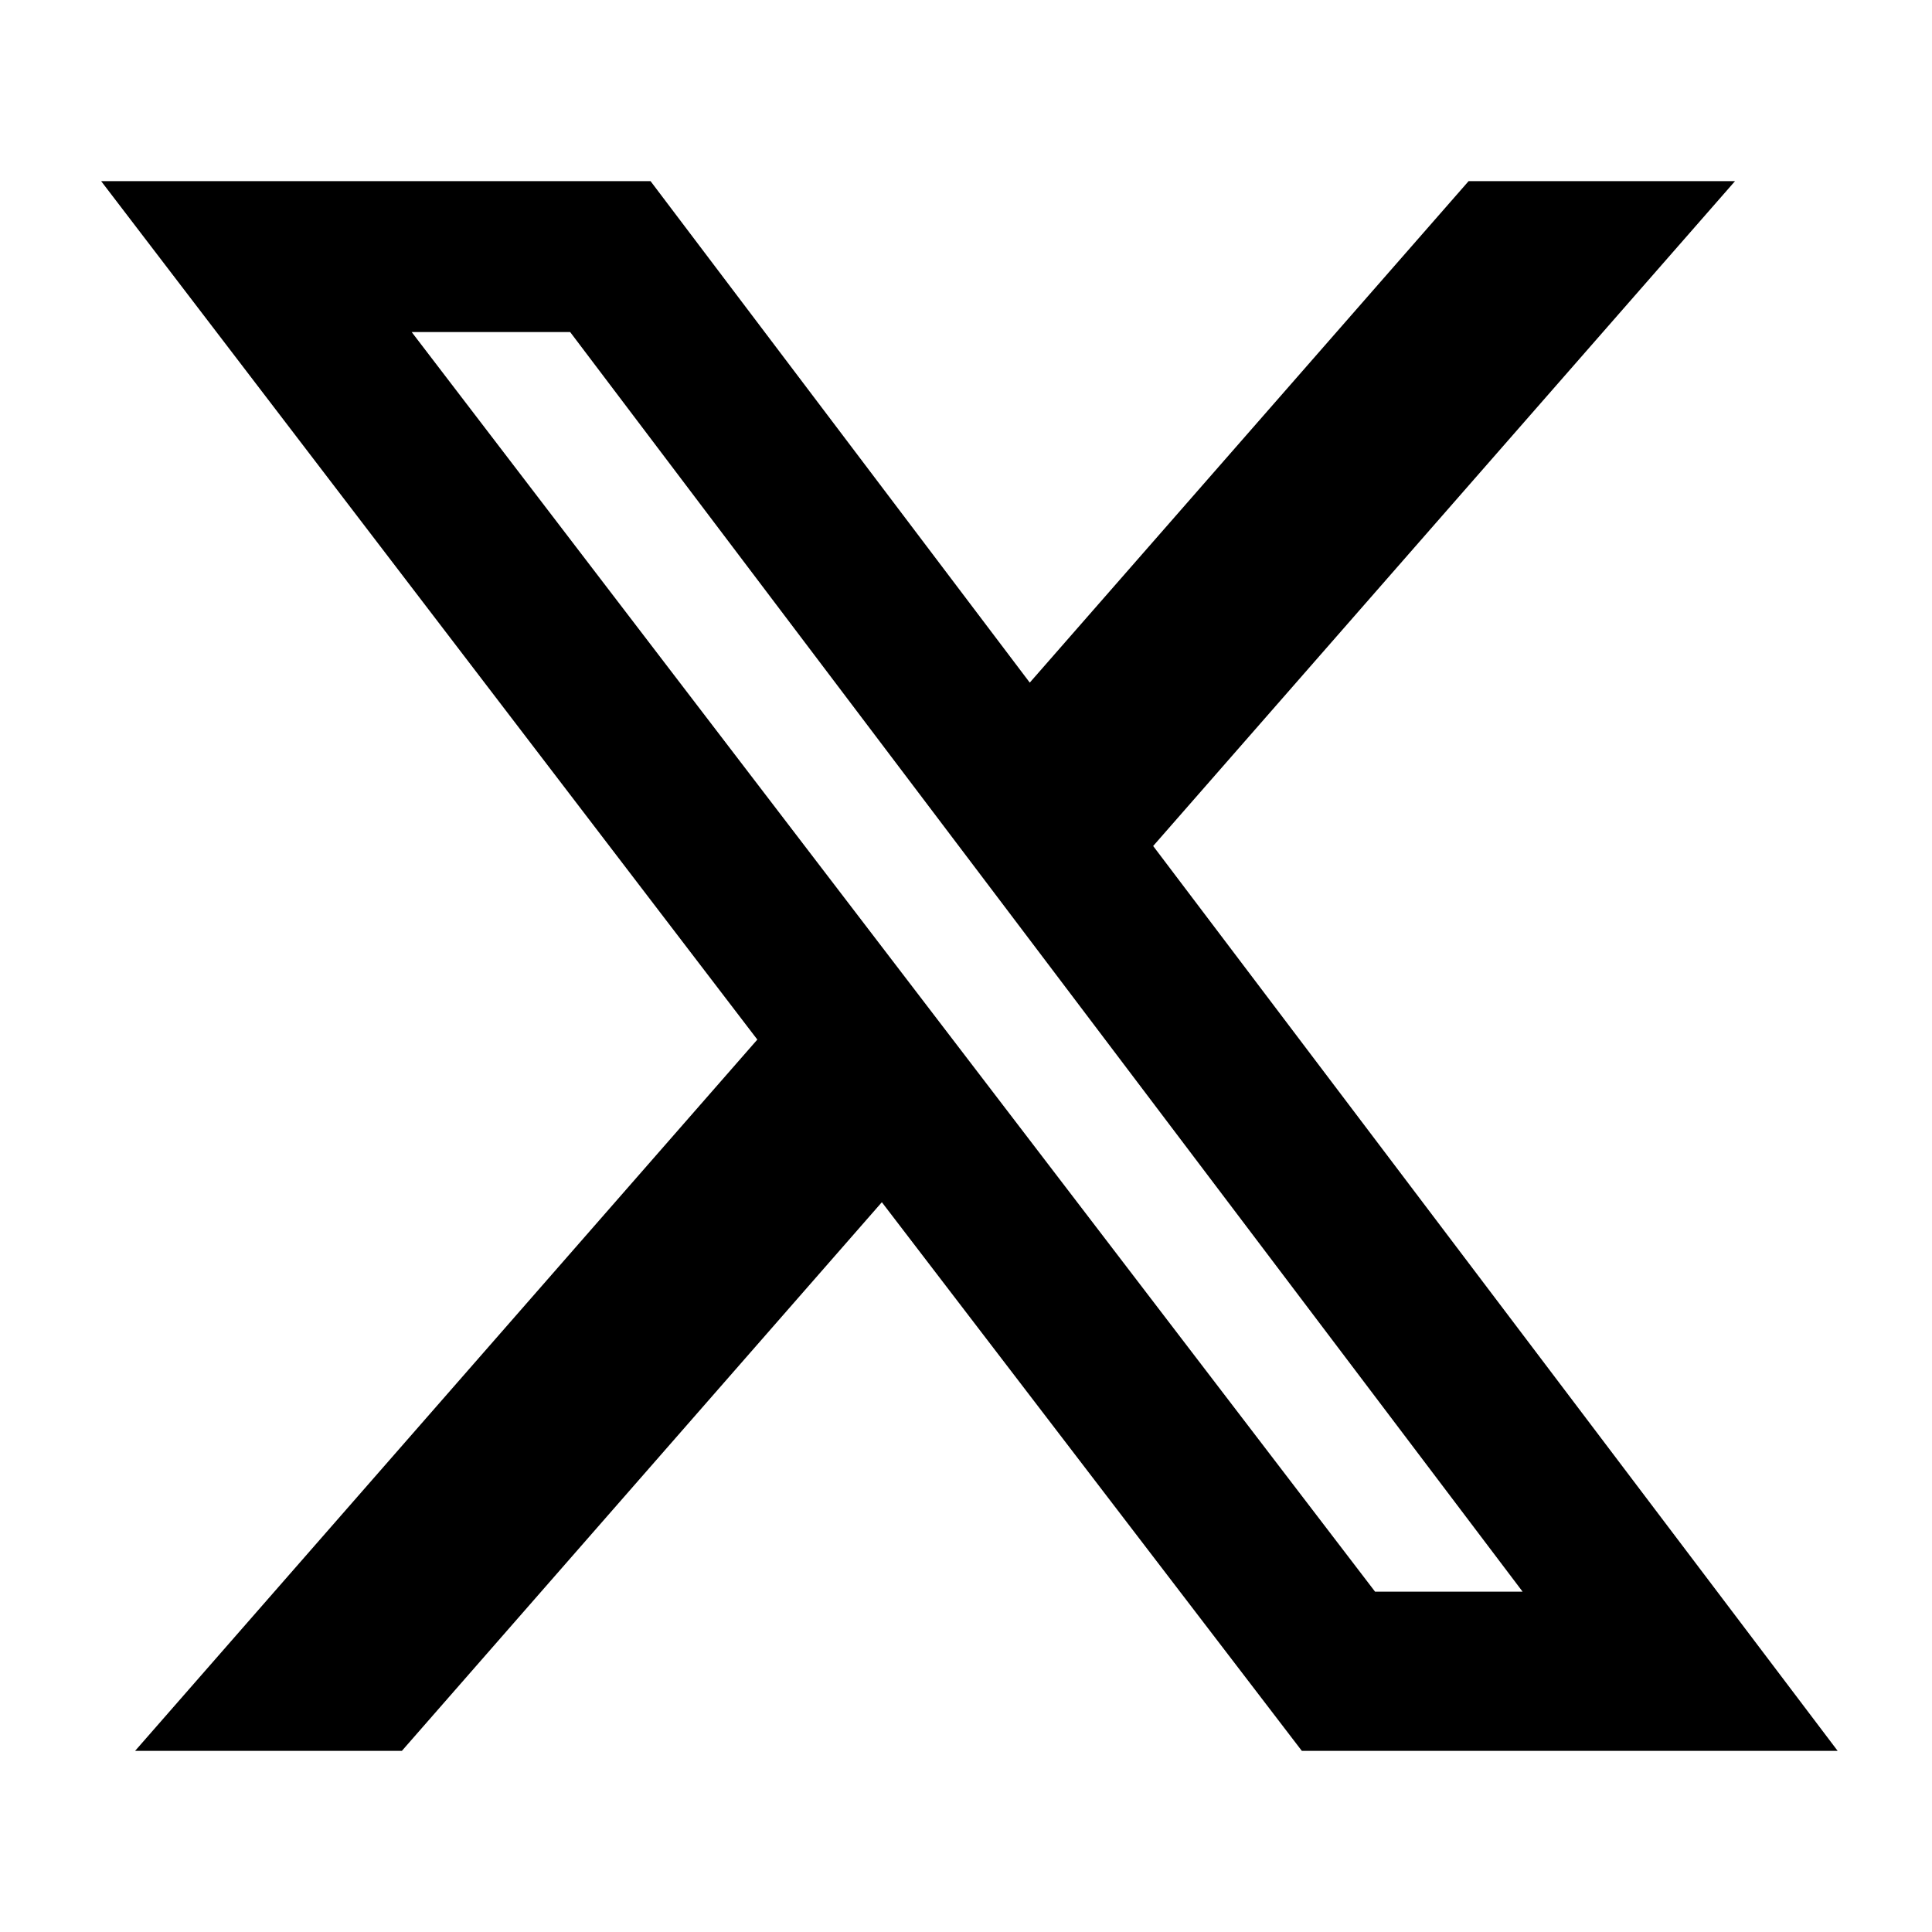
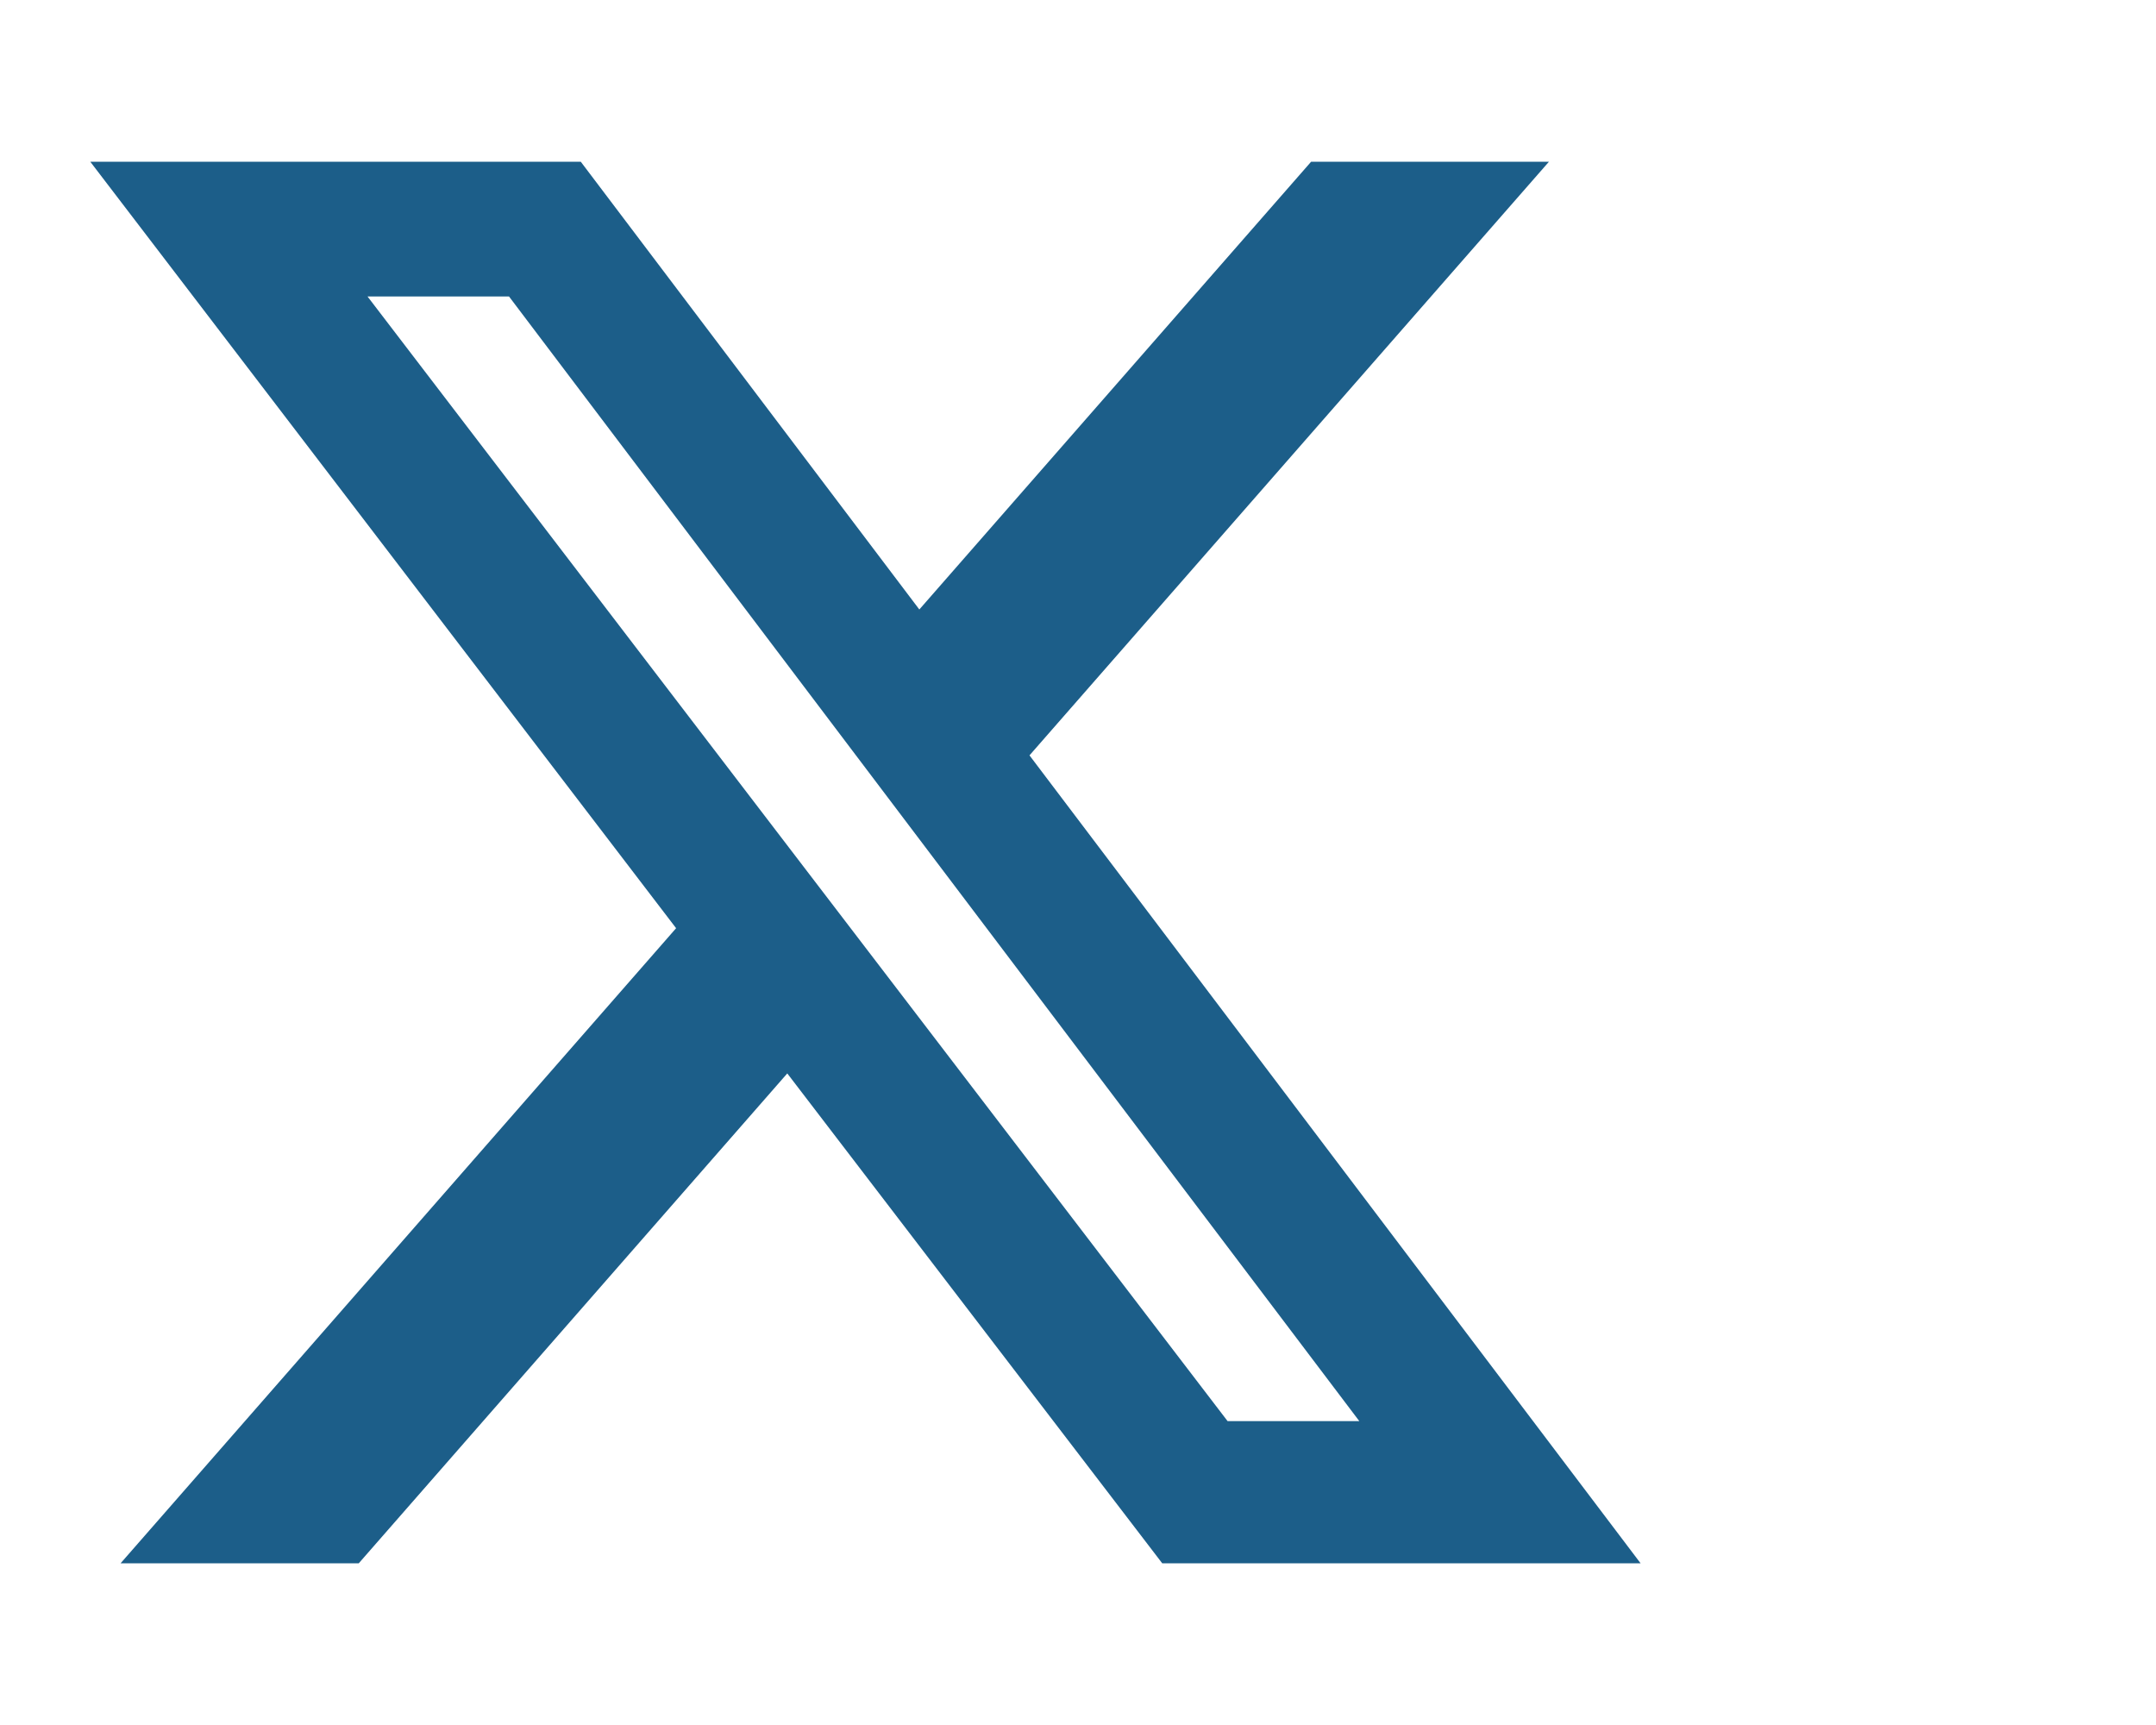
- <svg xmlns="http://www.w3.org/2000/svg" viewBox="0 0 512 512">
+ <svg xmlns="http://www.w3.org/2000/svg" viewBox="0 0 640 512" fill="#1c5e89">
  <path d="M389.2 48h70.6L305.6 224.2 487 464H345L233.7 318.6 106.5 464H35.8L200.7 275.5 26.8 48H172.4L272.9 180.9 389.2 48zM364.4 421.8h39.1L151.1 88h-42L364.4 421.8z" />
</svg>
